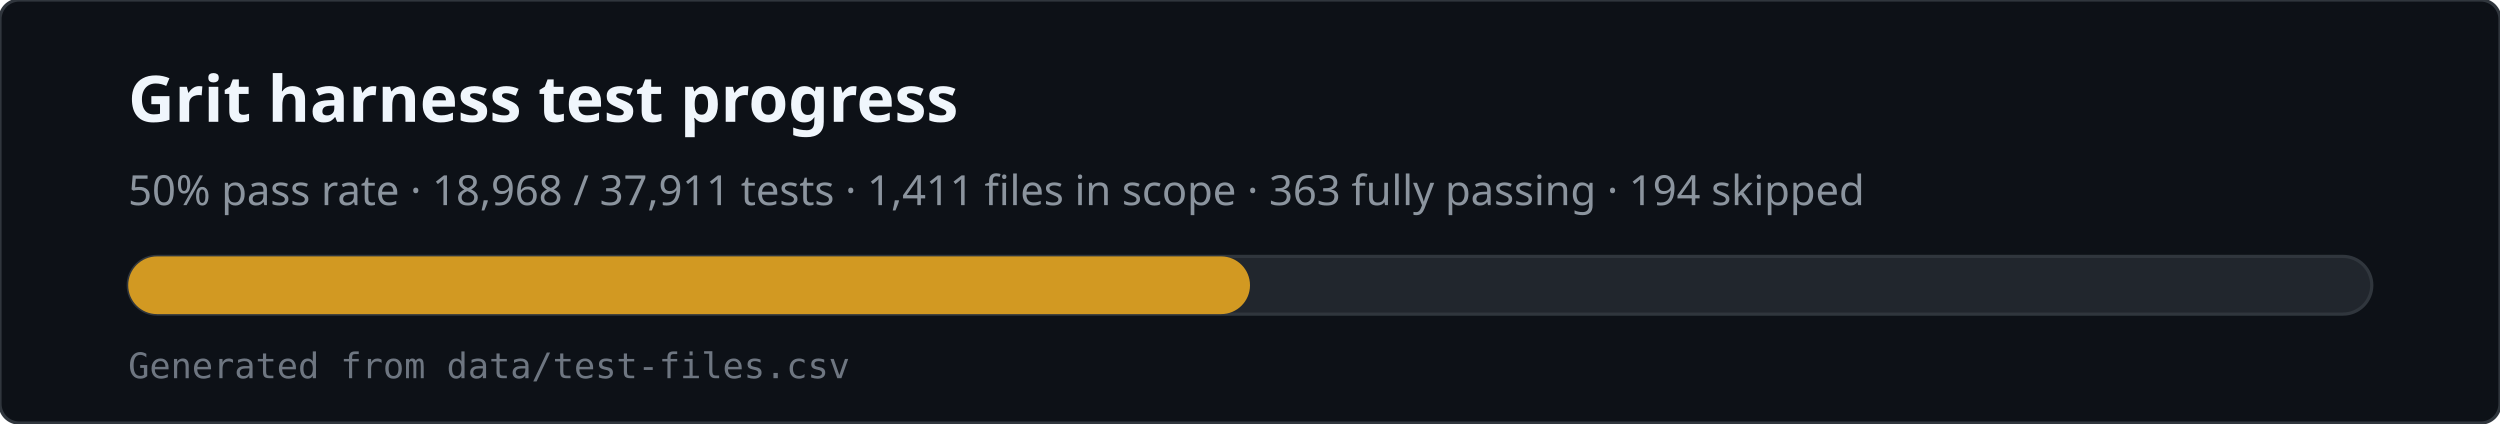
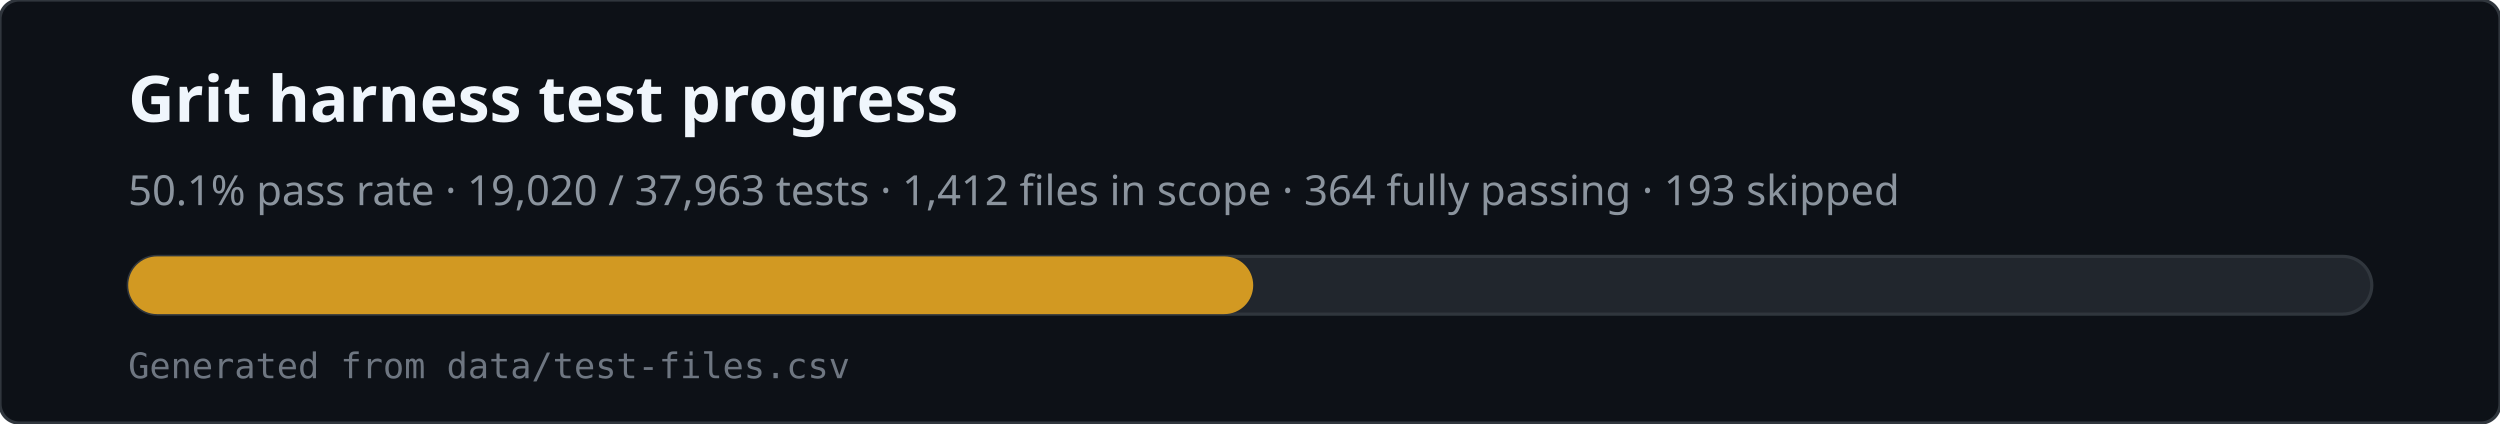
<svg xmlns="http://www.w3.org/2000/svg" viewBox="0 0 780 132" width="780" height="132" role="img" aria-labelledby="svg-title svg-desc">
  <rect x="0" y="0" width="780" height="132" rx="6" fill="#0d1117" stroke="#30363d" />
  <text x="40" y="38" fill="#f0f6fc" font-family="ui-sans-serif,system-ui,sans-serif" font-size="20" font-weight="600">Grit harness test progress</text>
-   <text x="40" y="64" fill="#8b949e" font-family="ui-sans-serif,system-ui,sans-serif" font-size="13">50% pass rate · 18,968 / 37,911 tests · 1,411 files in scope · 363 fully passing · 194 skipped</text>
+   <text x="40" y="64" fill="#8b949e" font-family="ui-sans-serif,system-ui,sans-serif" font-size="13">50.1% pass rate · 19,020 / 37,963 tests · 1,412 files in scope · 364 fully passing · 193 skipped</text>
  <rect x="40" y="80" width="700" height="18" rx="9" fill="#21262d" stroke="#30363d" />
-   <rect x="40" y="80" width="350" height="18" rx="9" fill="#d29922" />
+   <rect x="40" y="80" width="351" height="18" rx="9" fill="#d29922" />
  <text x="40" y="118" fill="#6e7681" font-family="ui-monospace,monospace" font-size="11">Generated from data/test-files.csv</text>
</svg>
